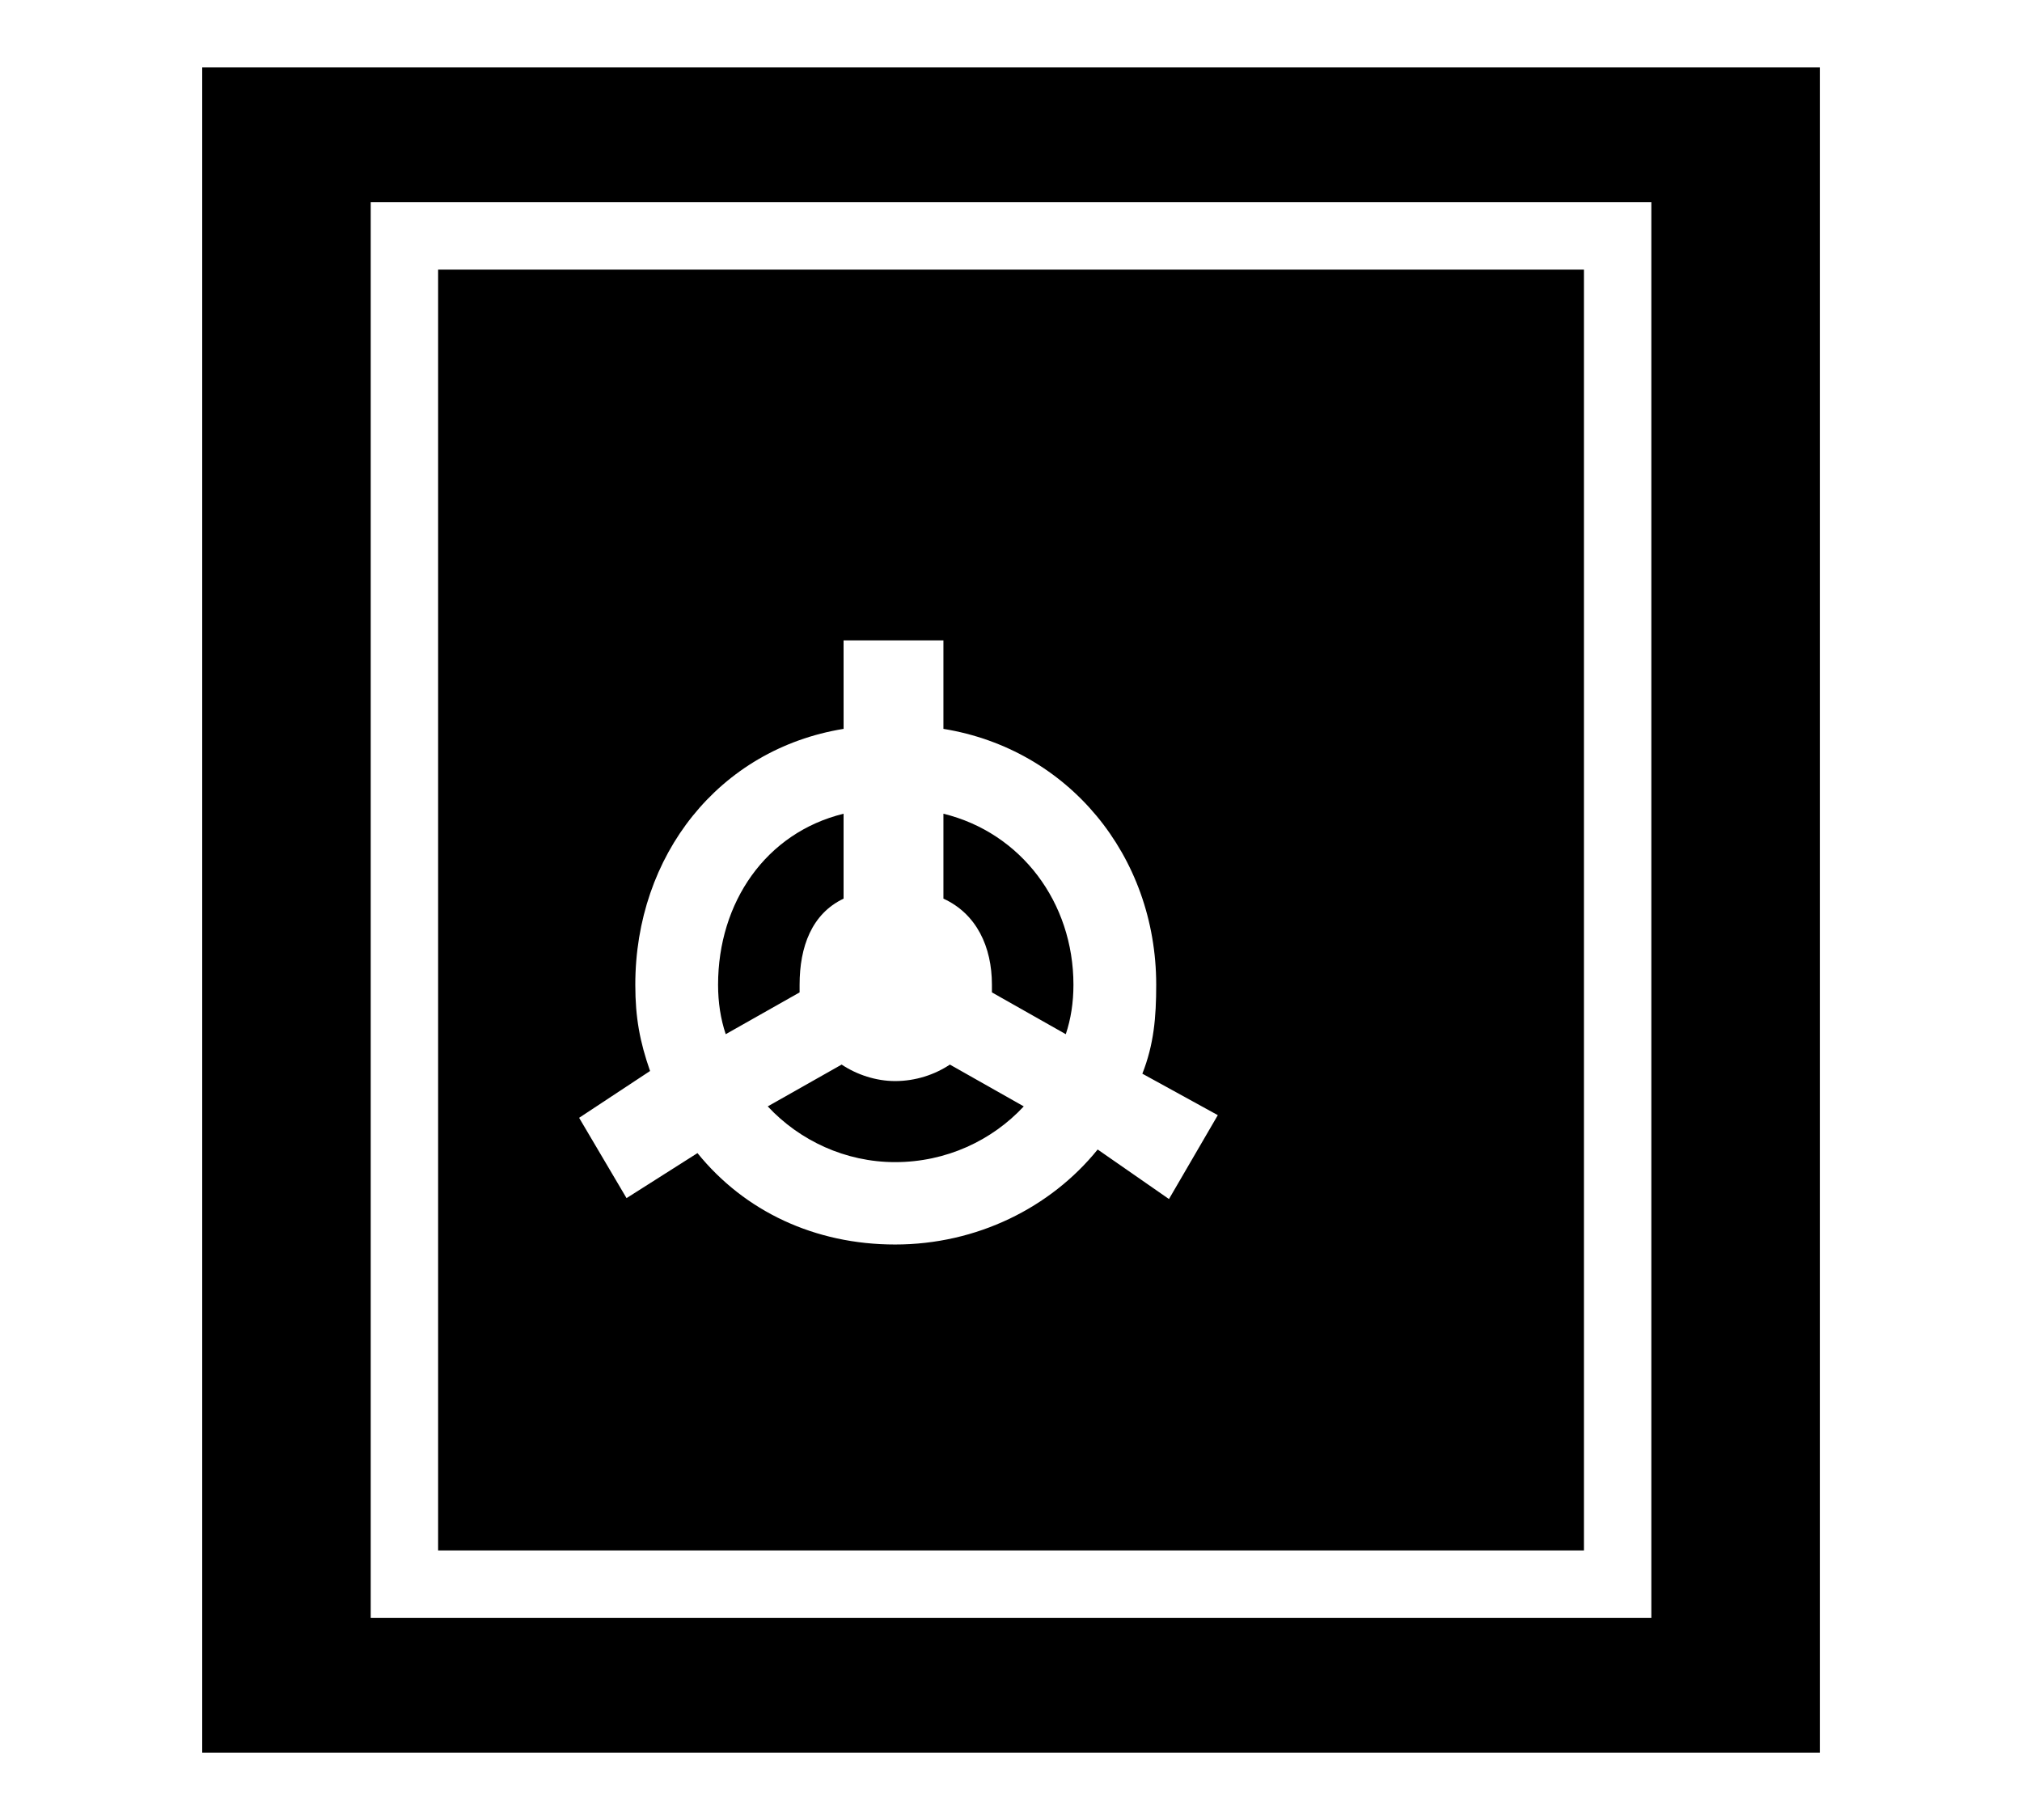
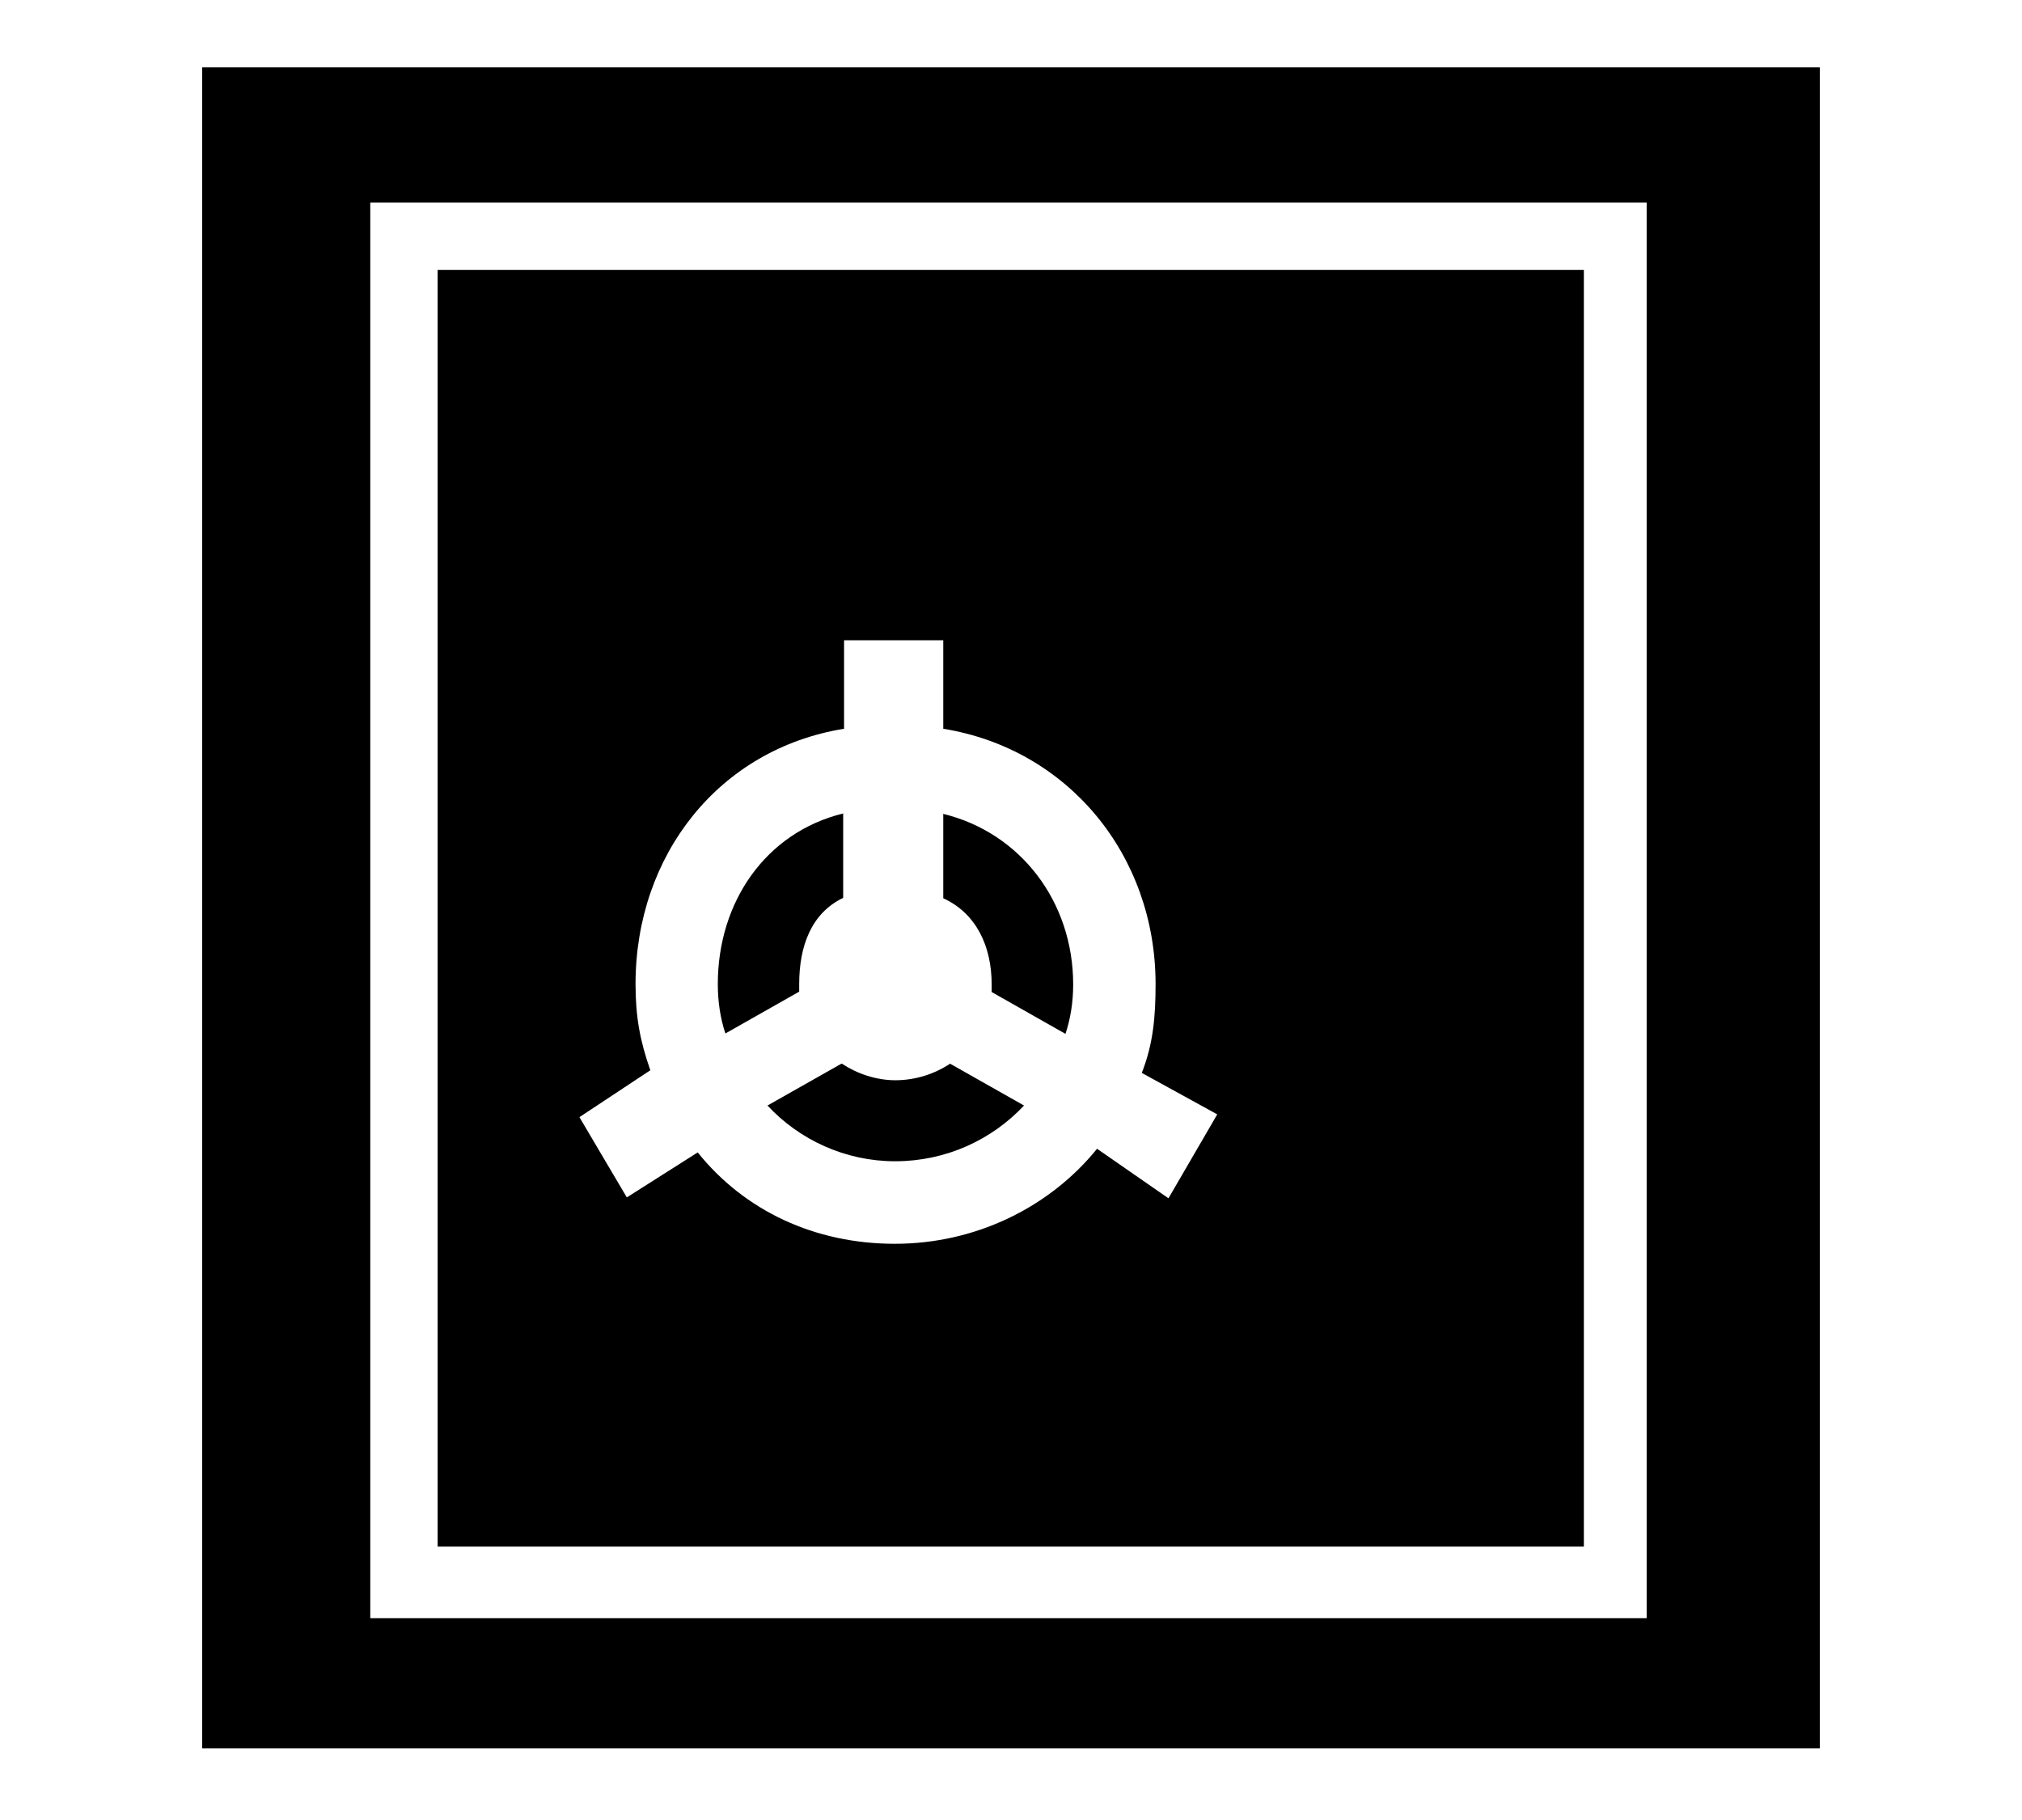
<svg xmlns="http://www.w3.org/2000/svg" width="60" height="54" version="1.1" viewBox="0 0 16 14">
-   <g transform="matrix(.26667 0 0 .26667 -5.3333 -6.3333)">
-     <path d="m33 31v38h34v-38zm12.031 11h2.963v2.625c3.704.601 6.314 3.759 6.314 7.593 0 .977-.071 1.773-.411 2.638l2.239 1.23-1.449 2.489-2.116-1.47c-1.398 1.729-3.591 2.819-6.01 2.819-2.381 0-4.466-.983-5.865-2.712l-2.105 1.336-1.407-2.383 2.105-1.389c-.302-.865-.438-1.58-.438-2.558 0-3.834 2.477-6.992 6.181-7.593zm1e-4 5.143c-2.306.564-3.724 2.631-3.724 5.075 0 .526.076 1.015.227 1.466l2.192-1.24v-.226c0-1.128.36-2.105 1.305-2.556zm2.963-1e-4v2.519c.983.451 1.439 1.428 1.439 2.556v.226l2.192 1.24c.151-.451.227-.94.227-1.466 0-2.443-1.552-4.511-3.857-5.075zm-3.021 7.443-2.192 1.24c.945 1.015 2.305 1.654 3.78 1.654 1.512 0 2.873-.639 3.817-1.654l-2.192-1.24c-.454.301-1.02.489-1.625.489-.567 0-1.134-.188-1.587-.489z" />
-     <path d="m26 25v50h48v-50zm5 4h38v42h-38z" />
-   </g>
+   <path d="m1.6.333v13.3h12.8v-13.3h-12.8zm1.33 1.07h10.1v11.2h-10.1v-11.2zm.533.533v10.1h9.07v-10.1h-9.07zm3.21 2.93h.791v.7c.988.16 1.68 1 1.68 2.02 0 .261-.019.473-.109.703l.597.328-.386.664-.565-.392c-.373.461-.958.752-1.6.752-.635 0-1.19-.262-1.56-.723l-.561.356-.375-.635.561-.371c-.081-.231-.117-.421-.117-.682 0-1.02.66-1.86 1.65-2.02v-.7zm0 1.37c-.615.15-.993.702-.993 1.35 0 .14.02.271.06.391l.584-.331v-.06c0-.301.096-.561.348-.682v-.671zm.791 0v.671c.262.12.383.381.383.682v.06l.584.331c.04-.12.061-.251.061-.391 0-.652-.414-1.2-1.03-1.35zm-.806 1.98-.585.331c.252.271.615.441 1.01.441.403 0 .766-.17 1.02-.441l-.585-.331c-.121.08-.272.131-.433.131-.151 0-.302-.051-.423-.131z" />
</svg>
